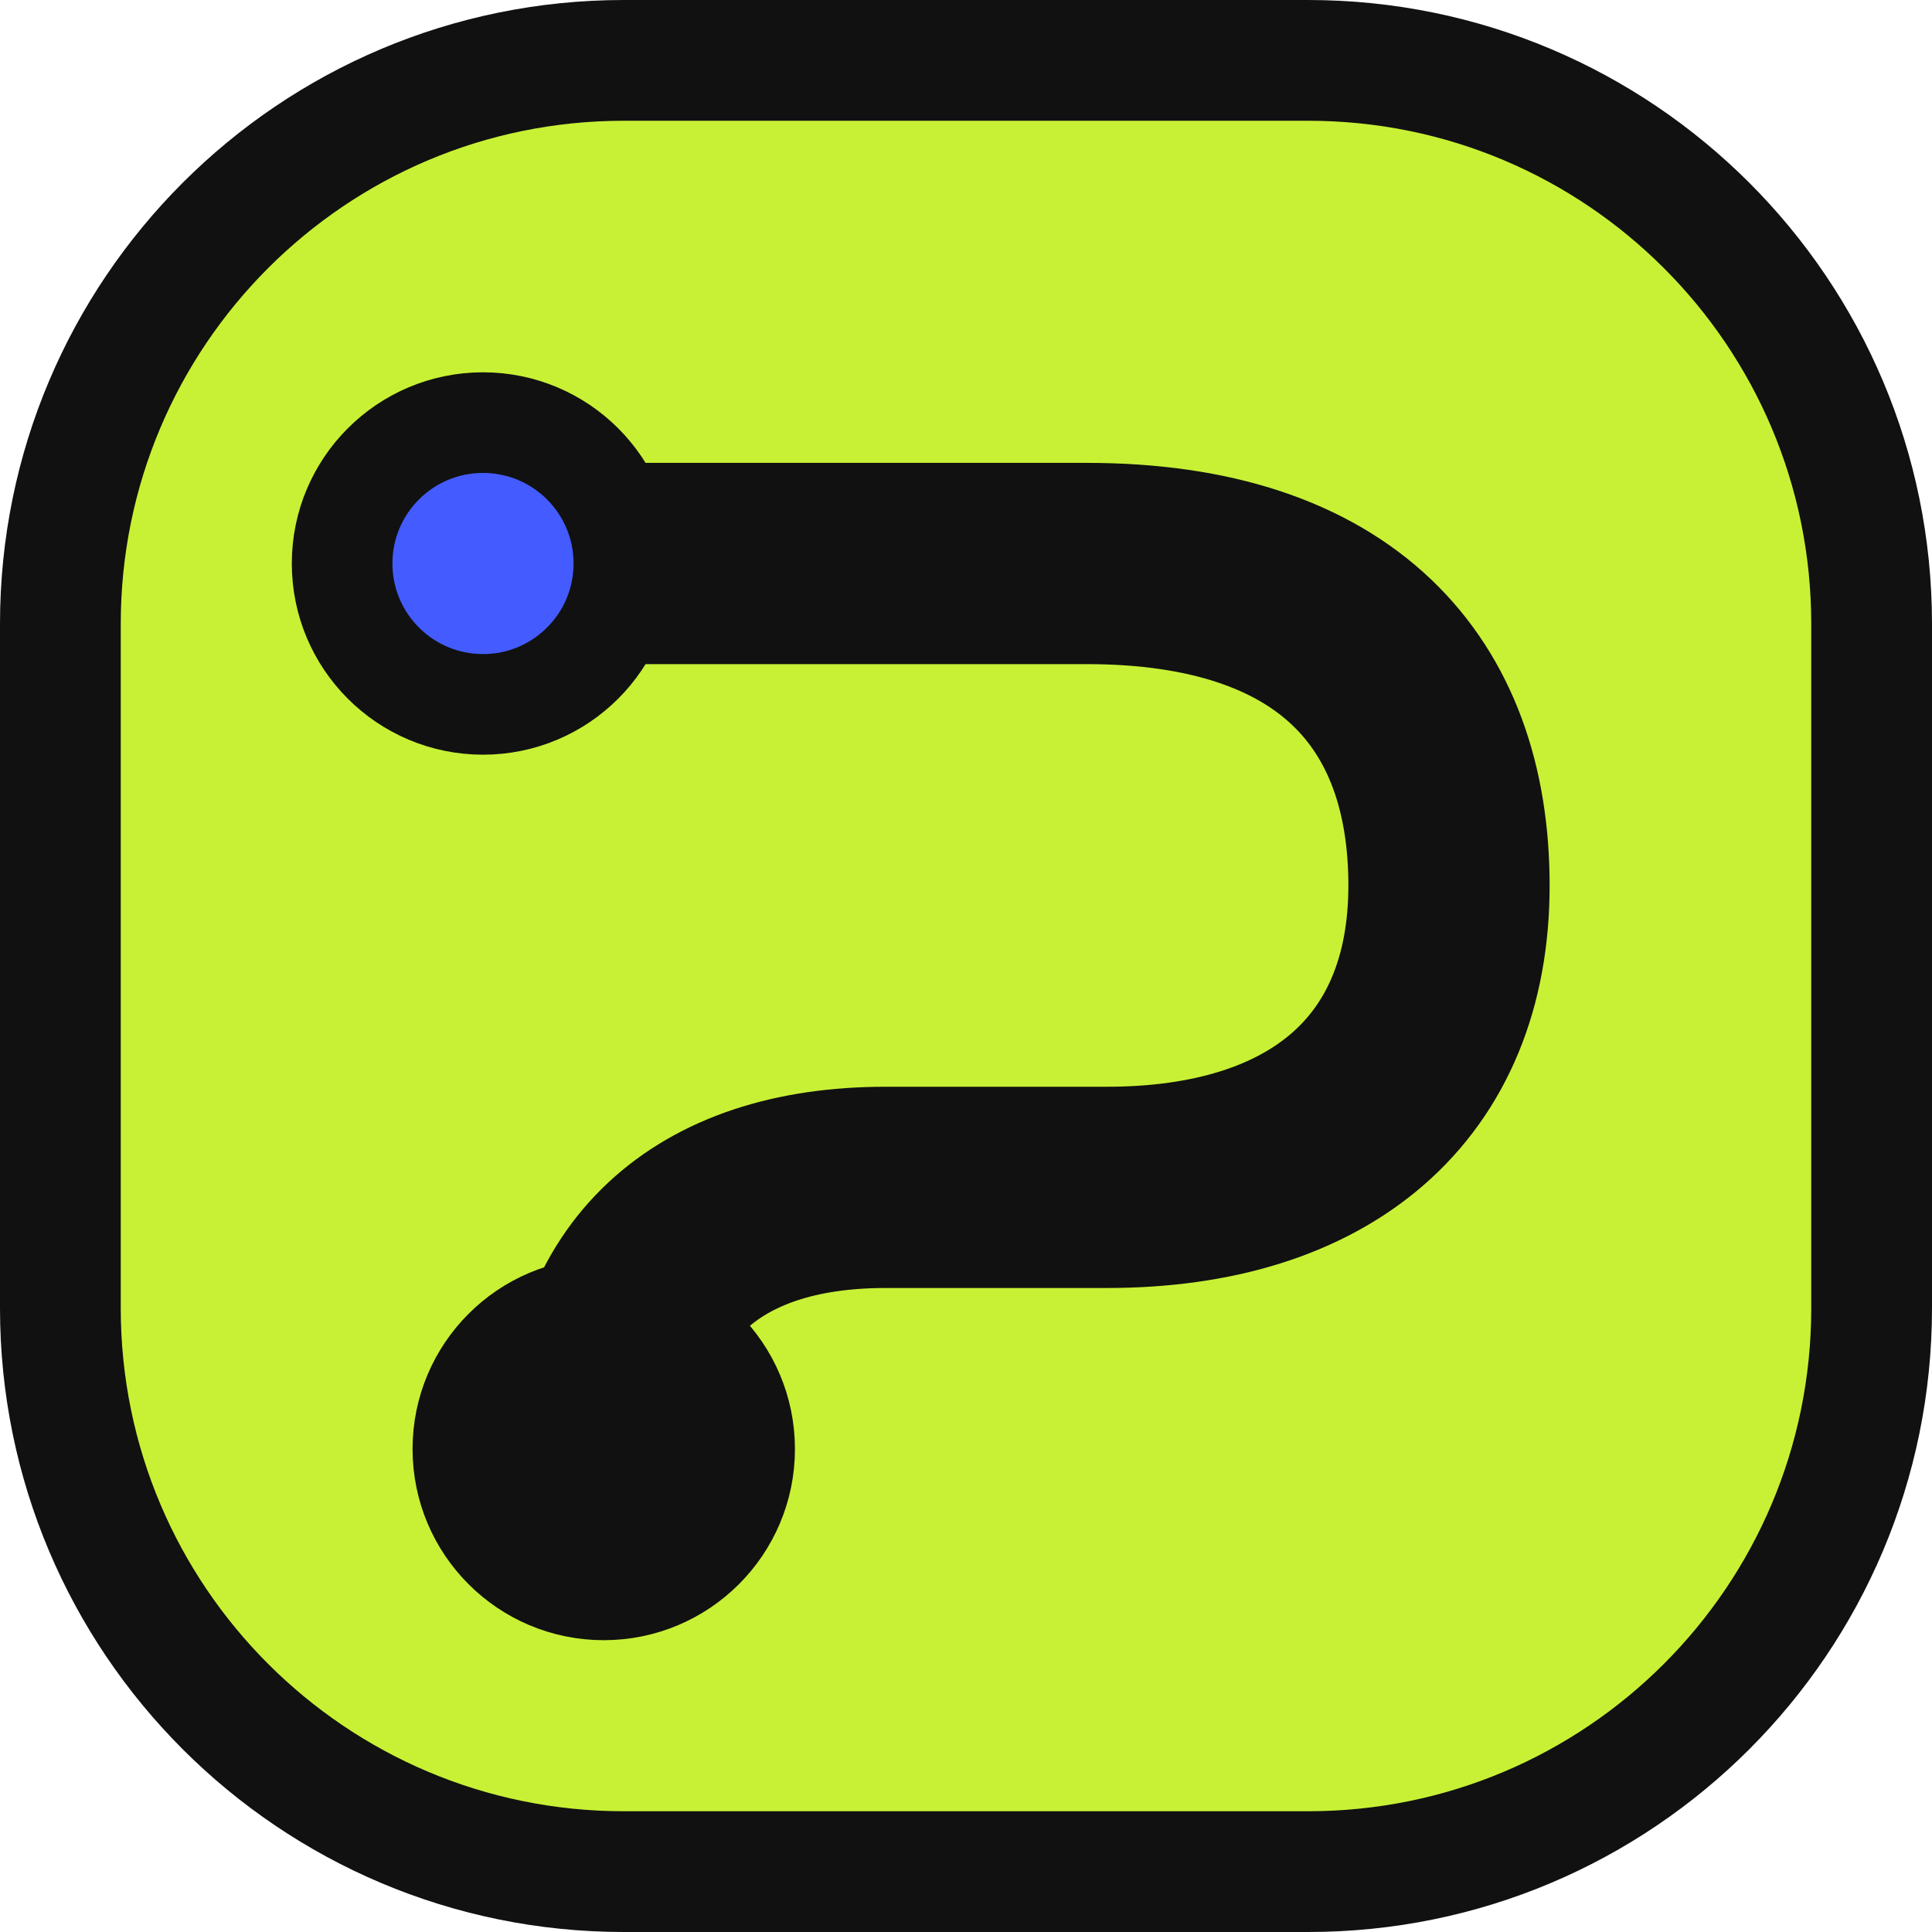
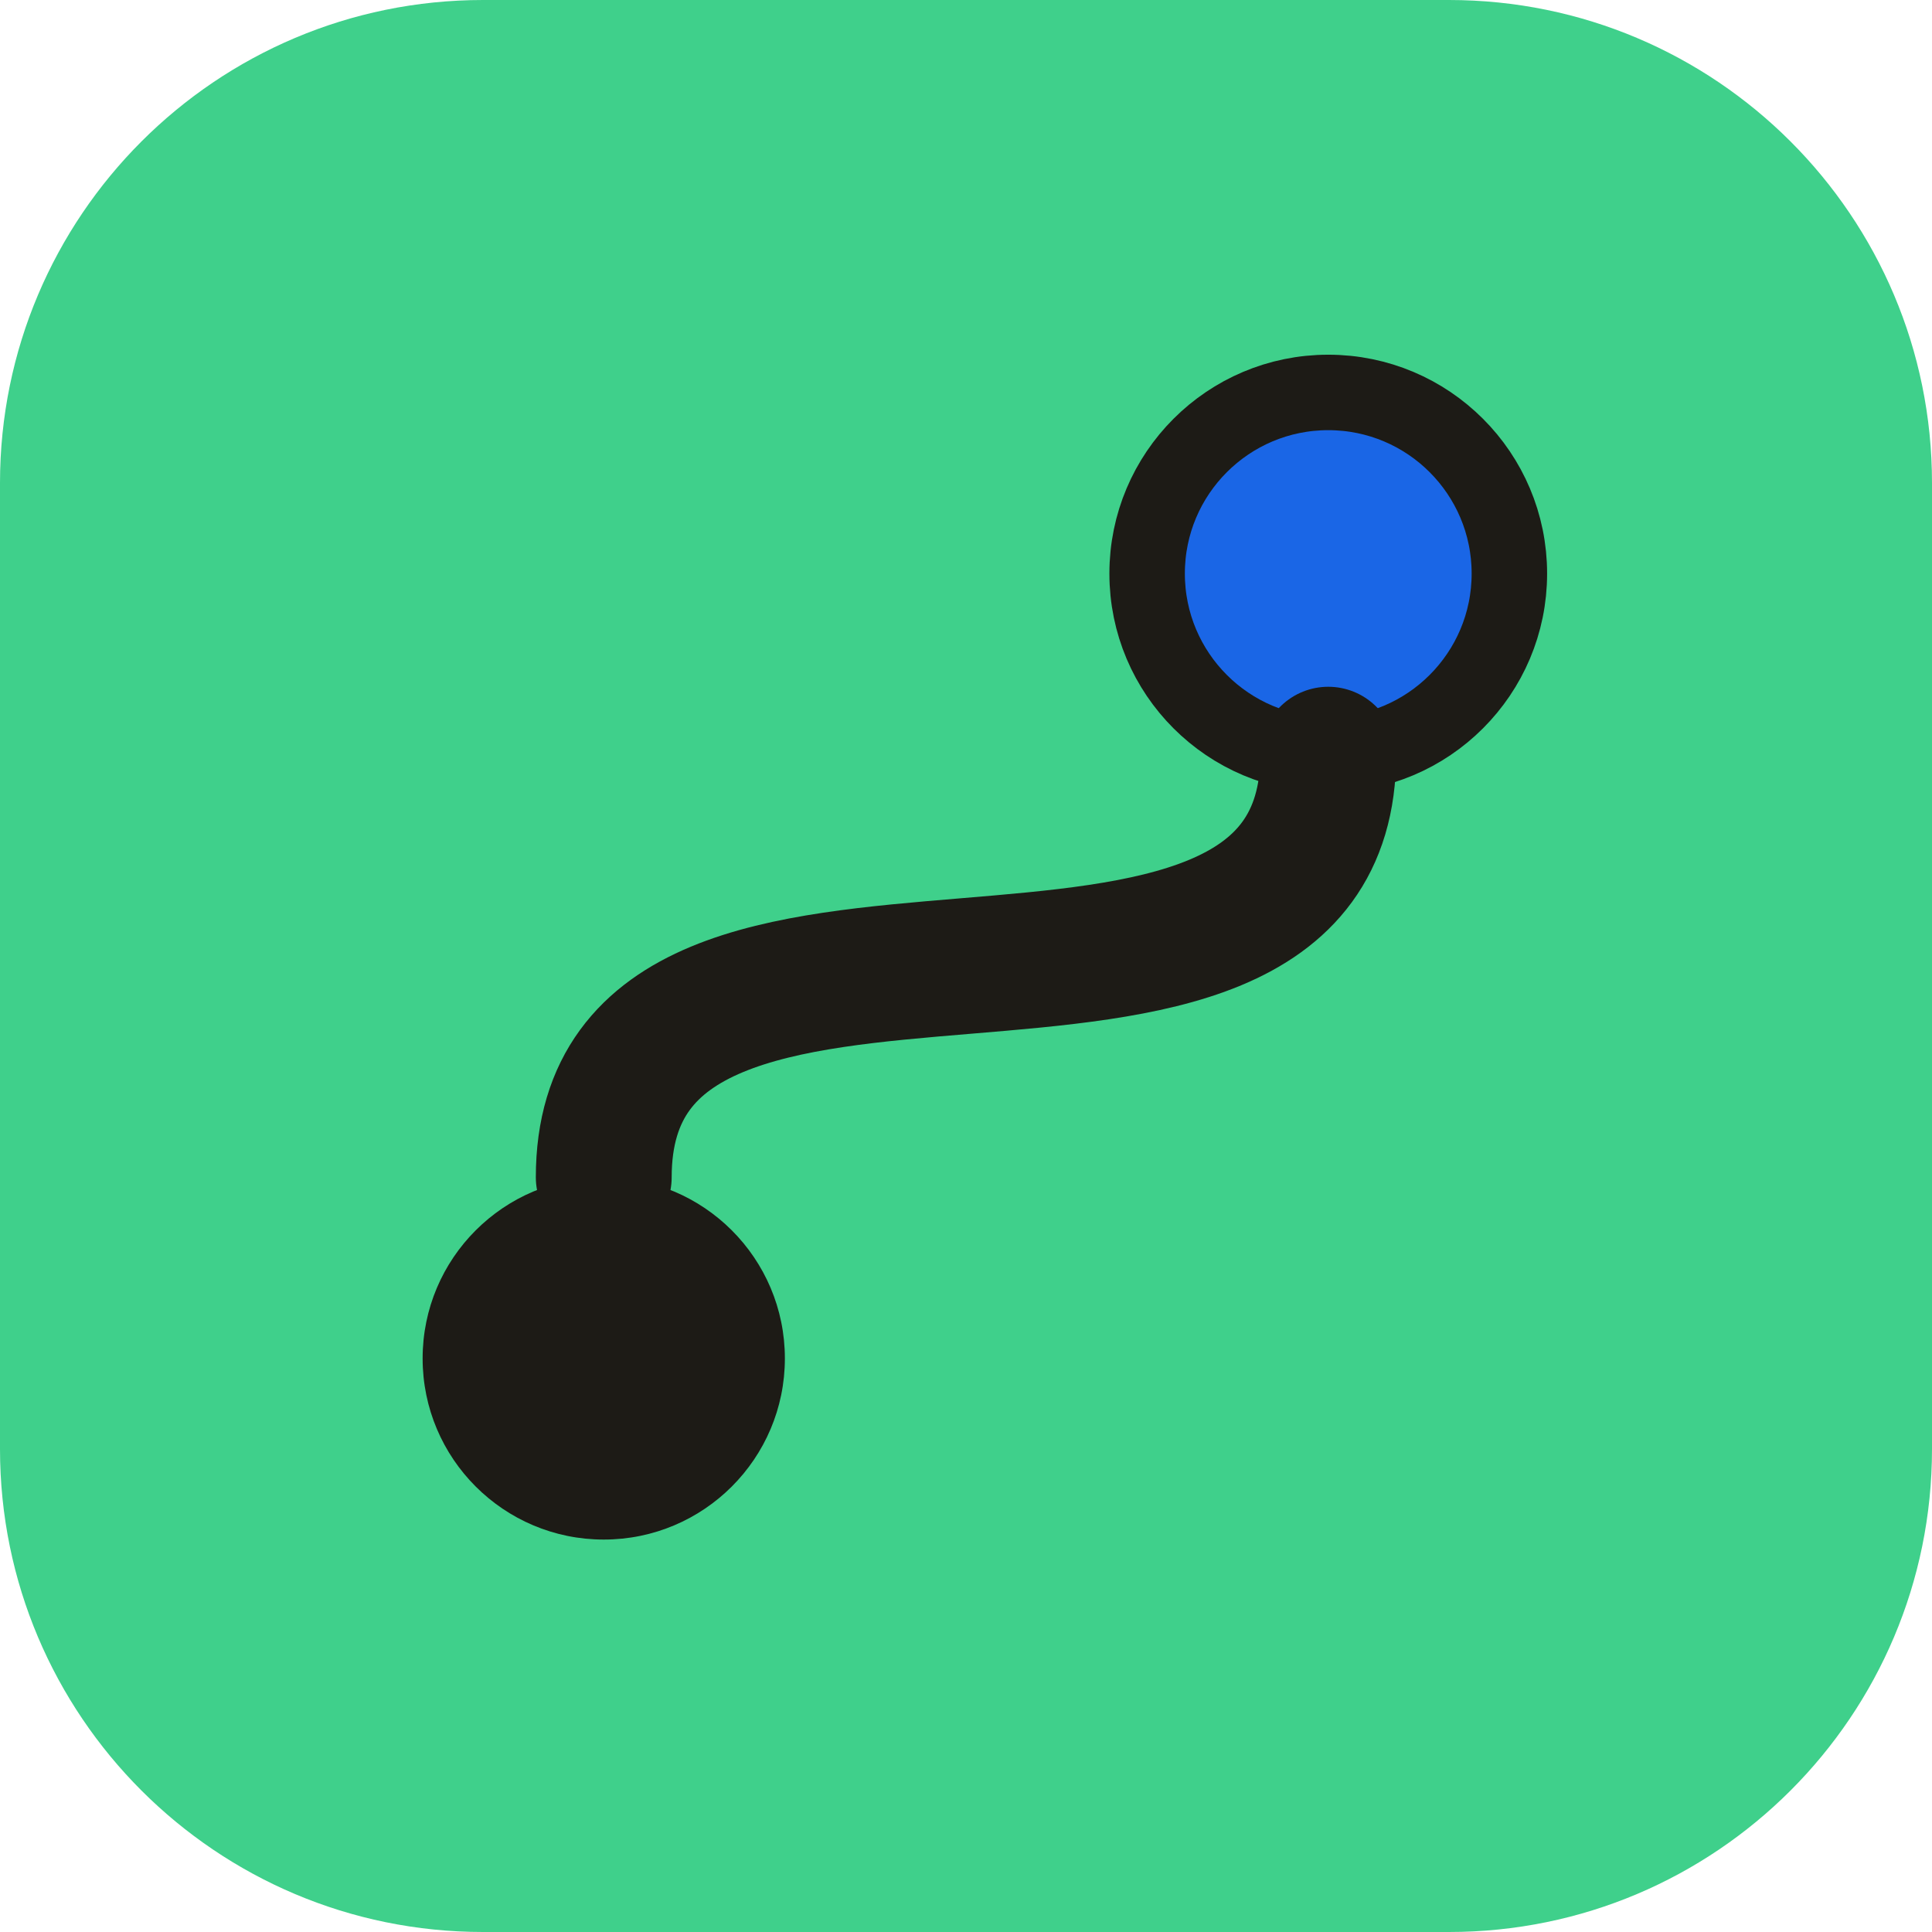
- <svg xmlns="http://www.w3.org/2000/svg" viewBox="0 0 48 48">
-   <rect x="1.5" y="1.5" width="45" height="45" rx="14" fill="#c8f135" stroke="#111111" stroke-width="3" />
-   <path d="M12 14h15c6.2 0 9 3.2 9 8s-3.2 7.5-8.5 7.5H22c-4.5 0-7 2.4-7 6.5" fill="none" stroke="#111111" stroke-width="5" stroke-linecap="round" />
-   <circle cx="12" cy="14" r="3.5" fill="#445cff" stroke="#111111" stroke-width="2.5" />
-   <circle cx="15" cy="36" r="3.5" fill="#111111" stroke="#111111" stroke-width="2.5" />
+ <svg xmlns="http://www.w3.org/2000/svg" viewBox="0 0 64 64">
+   <rect width="64" height="64" rx="16" fill="#3fd08b" />
+   <circle cx="20" cy="45" r="6" fill="#1d1b16" />
+   <circle cx="44" cy="19" r="6" fill="#1a66e6" stroke="#1d1b16" stroke-width="2.5" />
+   <path d="M20 39C20 27 44 37 44 25" stroke="#1d1b16" stroke-width="4.5" fill="none" stroke-linecap="round" />
</svg>
